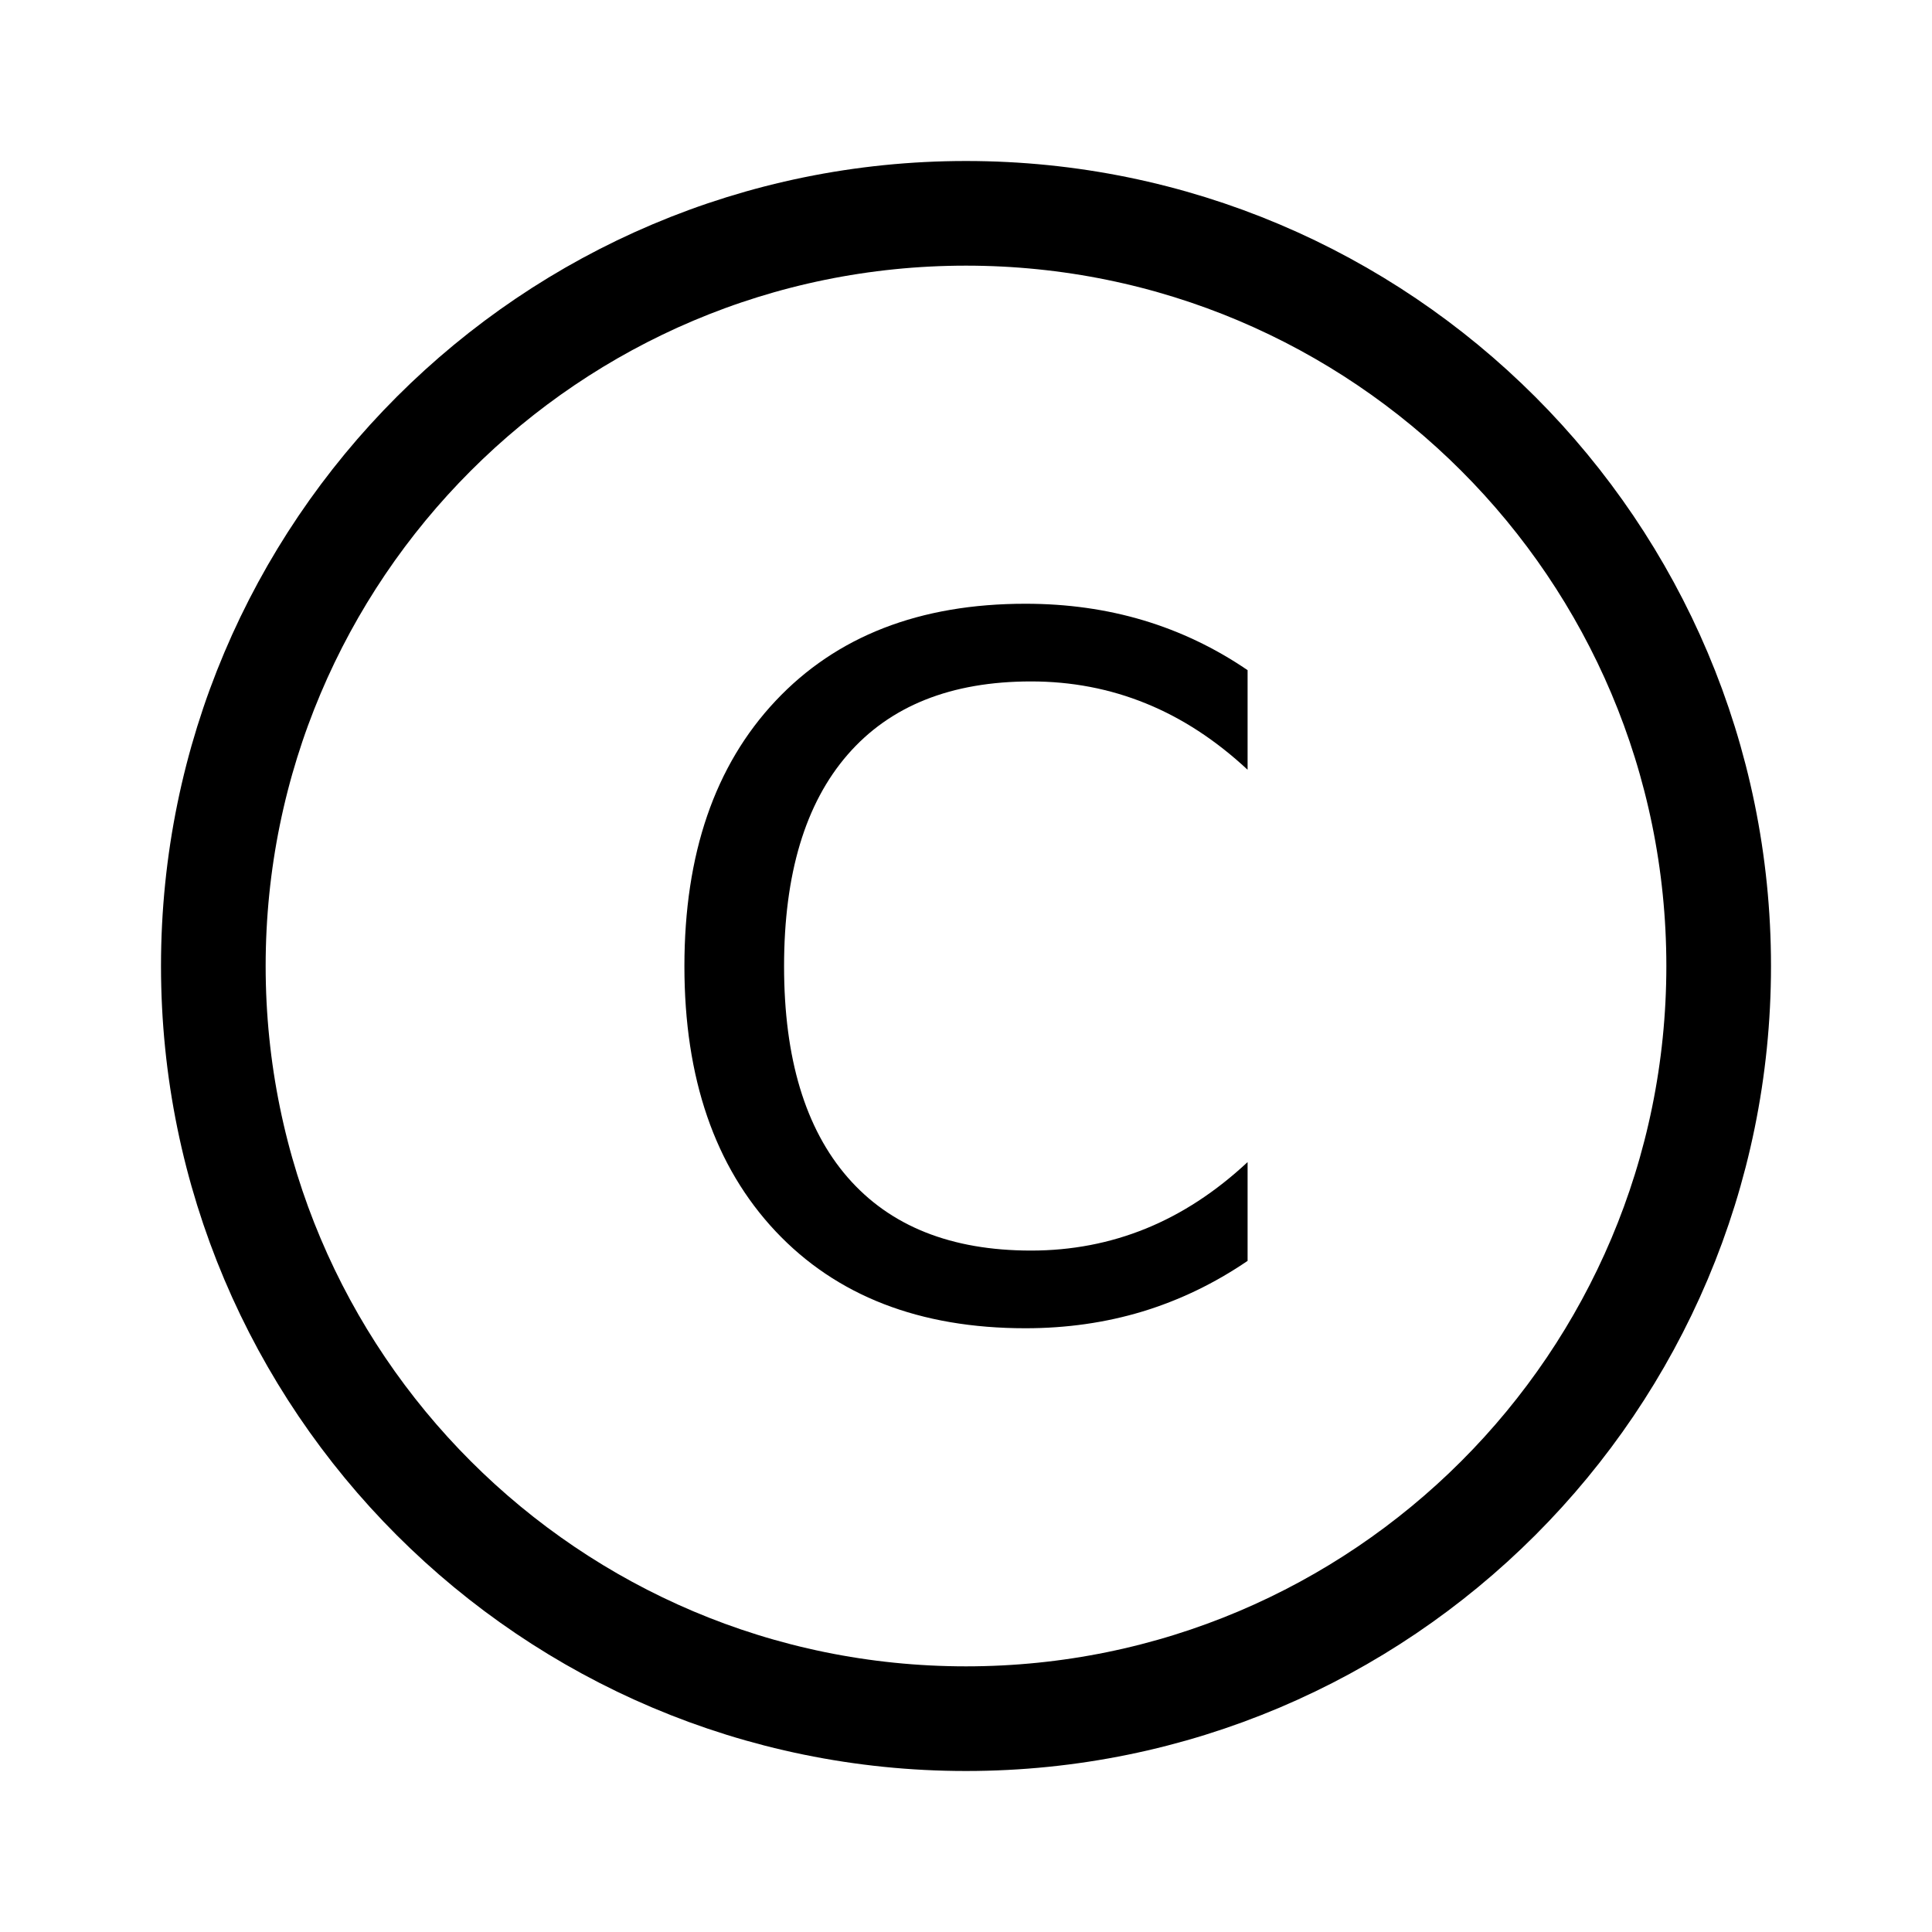
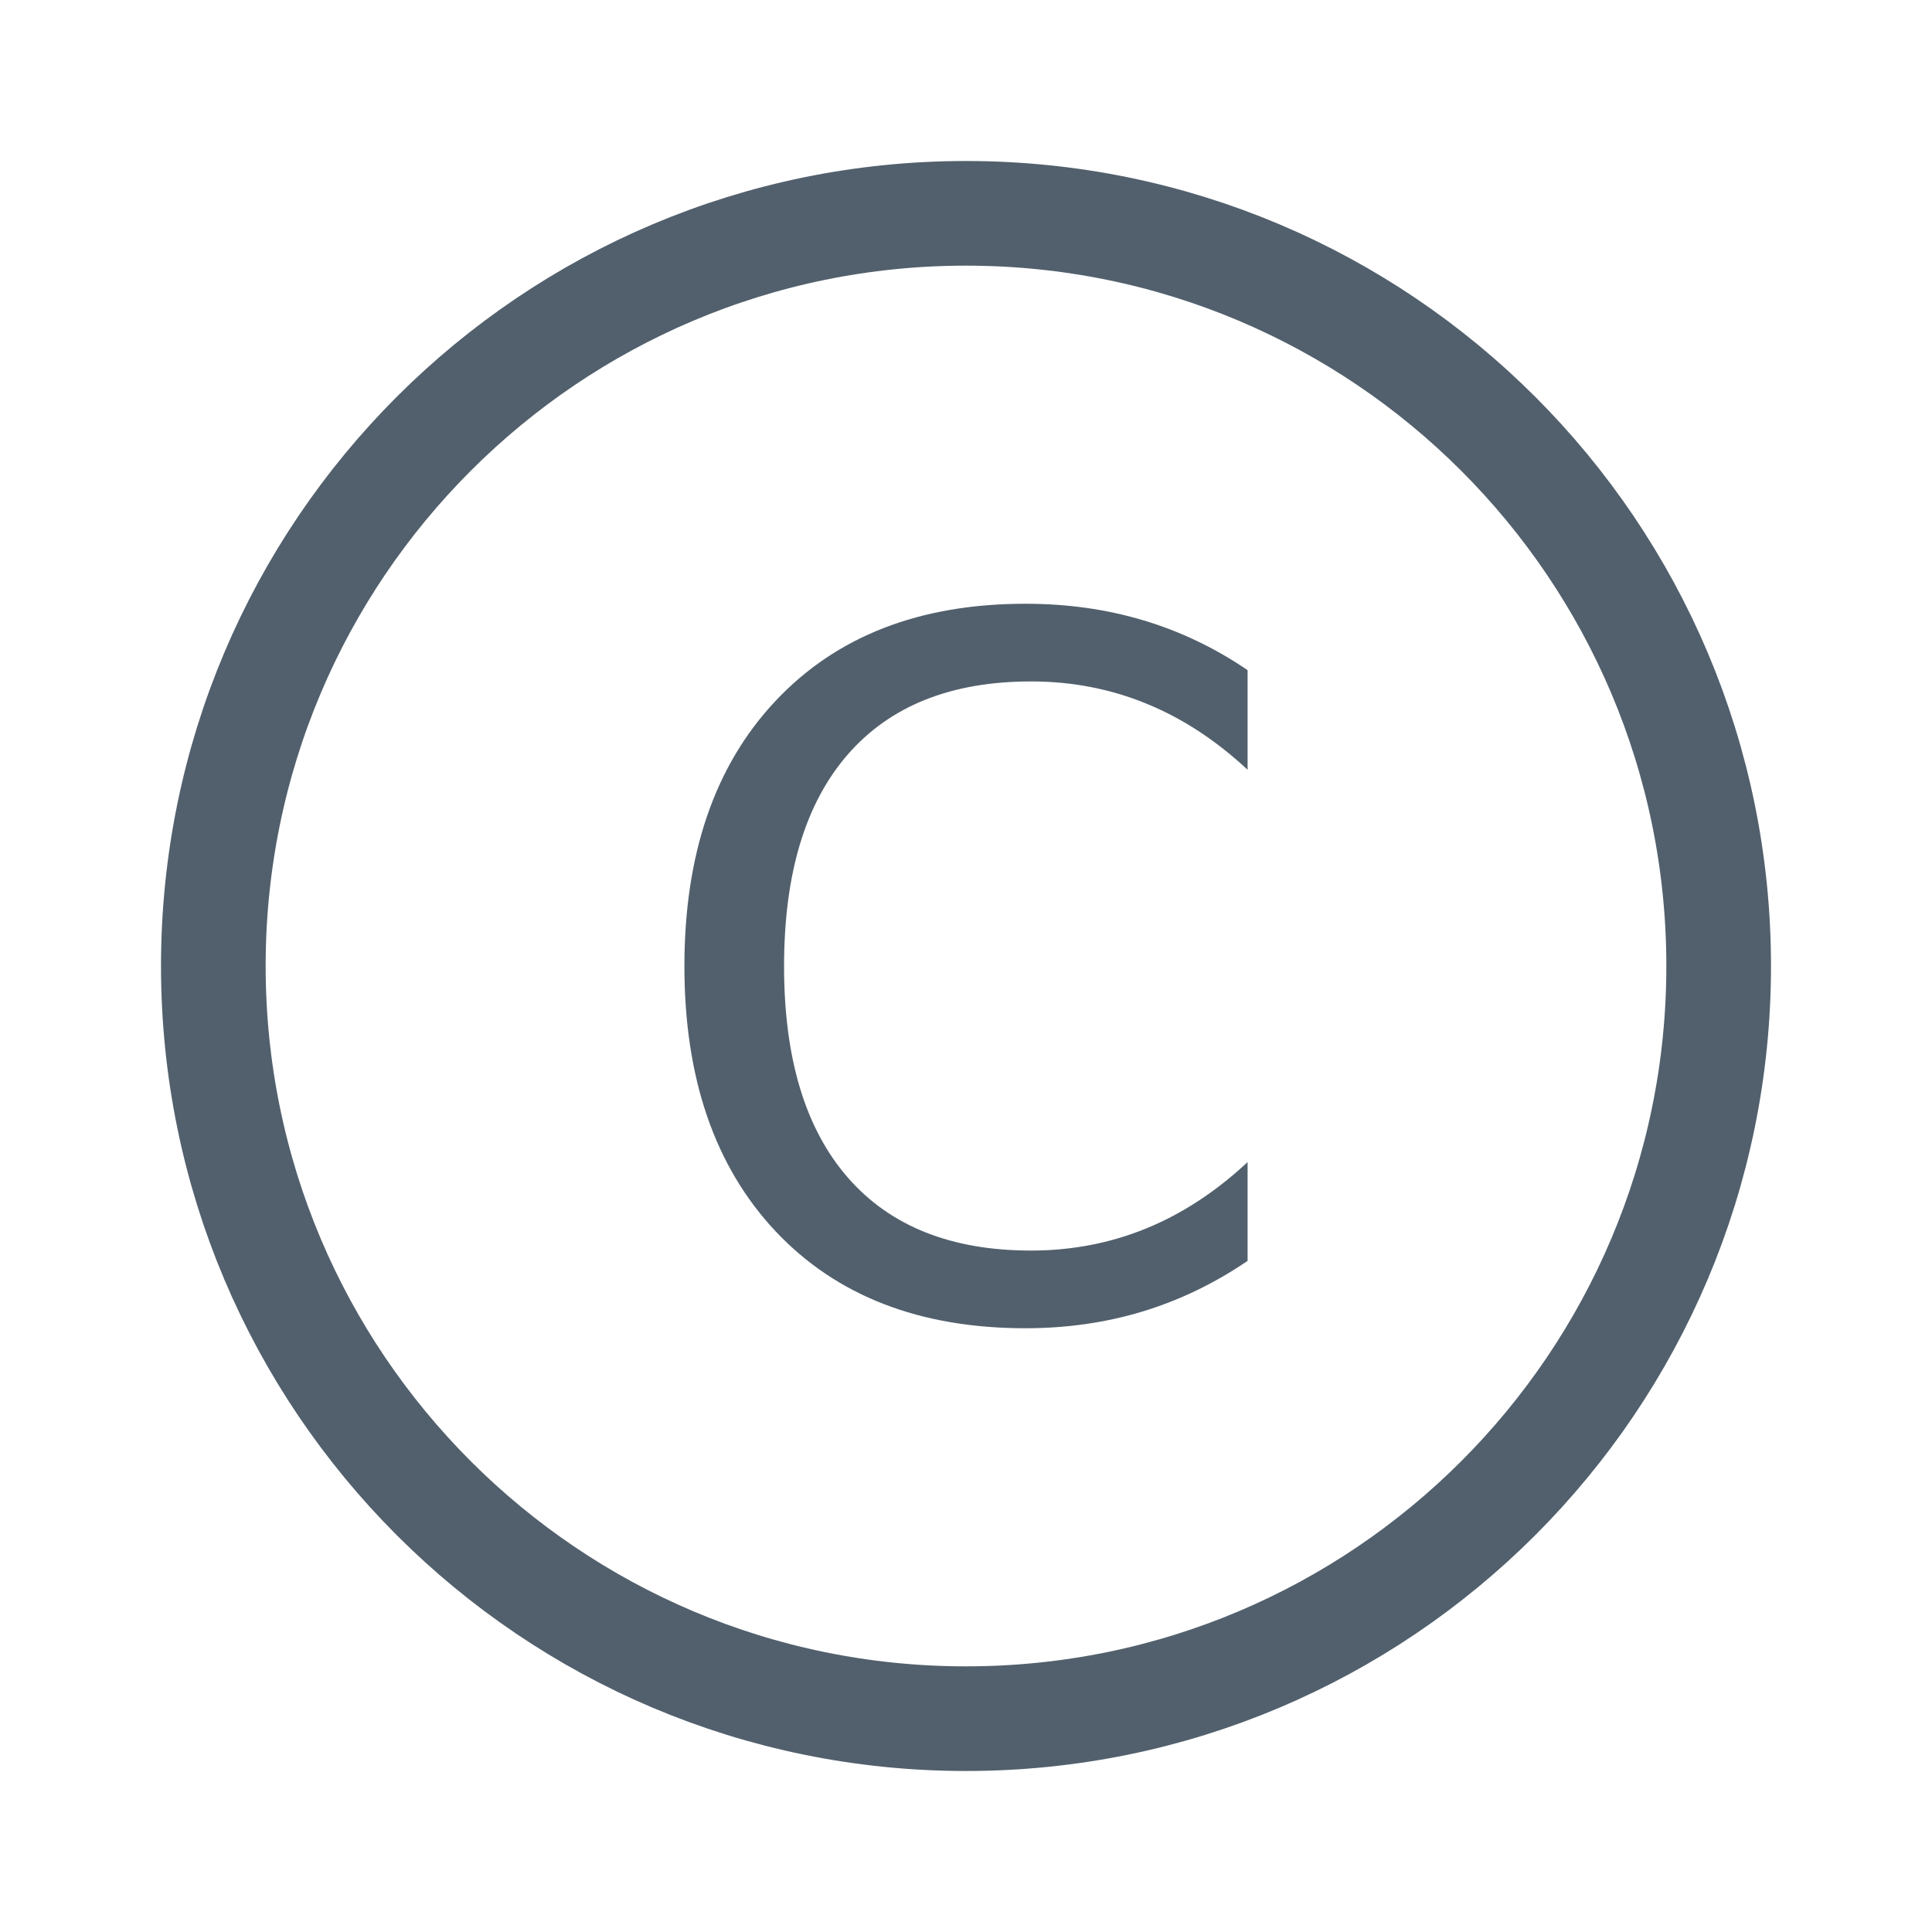
<svg xmlns="http://www.w3.org/2000/svg" width="24" height="24" viewBox="0 0 24 24" fill="none">
-   <circle cx="12" cy="12" r="9.35" stroke="currentColor" stroke-width="1.3" />
-   <path d="M 15.498 8.325 L 15.498 9.562 Q 14.905 9.010 14.234 8.738 Q 13.563 8.465 12.808 8.465 Q 11.320 8.465 10.530 9.374 Q 9.740 10.283 9.740 12.003 Q 9.740 13.717 10.530 14.626 Q 11.320 15.535 12.808 15.535 Q 13.563 15.535 14.234 15.262 Q 14.905 14.989 15.498 14.436 L 15.498 15.663 Q 14.883 16.082 14.193 16.292 Q 13.505 16.500 12.739 16.500 Q 10.768 16.500 9.634 15.295 Q 8.502 14.089 8.502 12.003 Q 8.502 9.911 9.634 8.707 Q 10.768 7.500 12.739 7.500 Q 13.516 7.500 14.204 7.706 Q 14.894 7.913 15.498 8.325 Z" fill="currentColor" />
+   <circle cx="12" cy="12" r="9.35" stroke="#52606D" stroke-width="1.3" />
+   <path d="M 15.498 8.325 L 15.498 9.562 Q 14.905 9.010 14.234 8.738 Q 13.563 8.465 12.808 8.465 Q 11.320 8.465 10.530 9.374 Q 9.740 10.283 9.740 12.003 Q 9.740 13.717 10.530 14.626 Q 11.320 15.535 12.808 15.535 Q 13.563 15.535 14.234 15.262 Q 14.905 14.989 15.498 14.436 L 15.498 15.663 Q 14.883 16.082 14.193 16.292 Q 13.505 16.500 12.739 16.500 Q 10.768 16.500 9.634 15.295 Q 8.502 14.089 8.502 12.003 Q 8.502 9.911 9.634 8.707 Q 10.768 7.500 12.739 7.500 Q 13.516 7.500 14.204 7.706 Q 14.894 7.913 15.498 8.325 Z" fill="#52606D" />
</svg>
